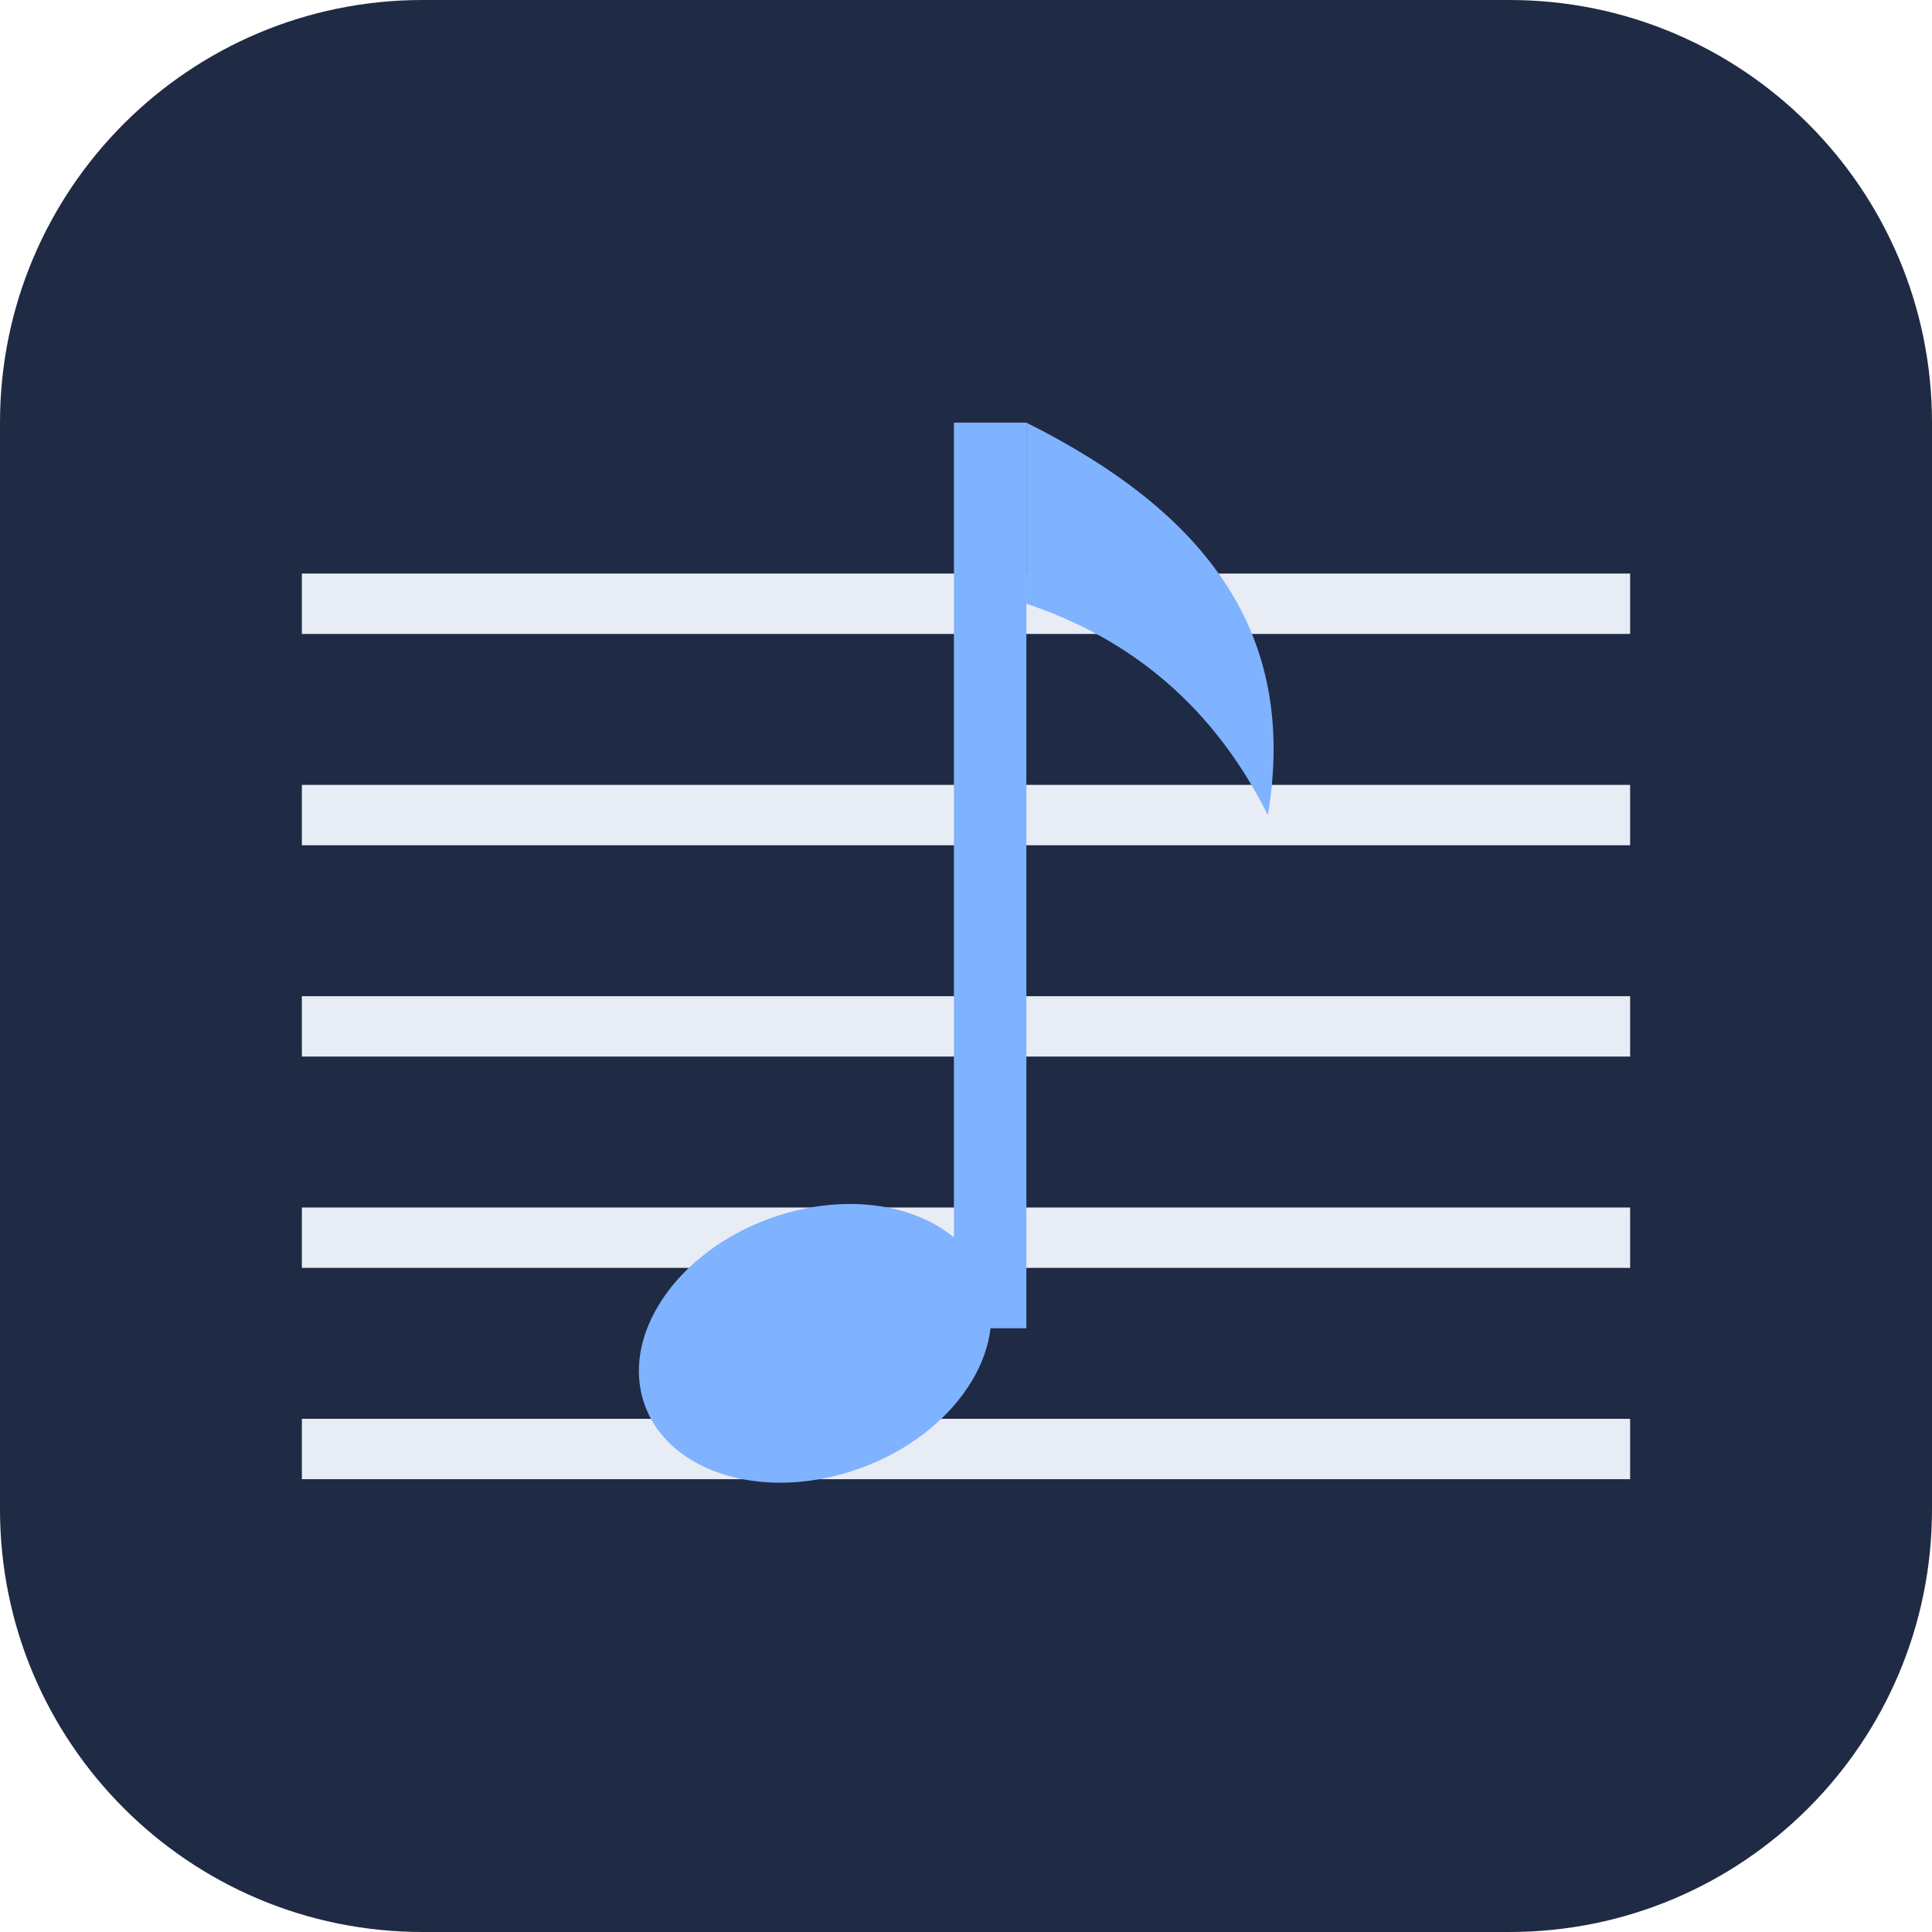
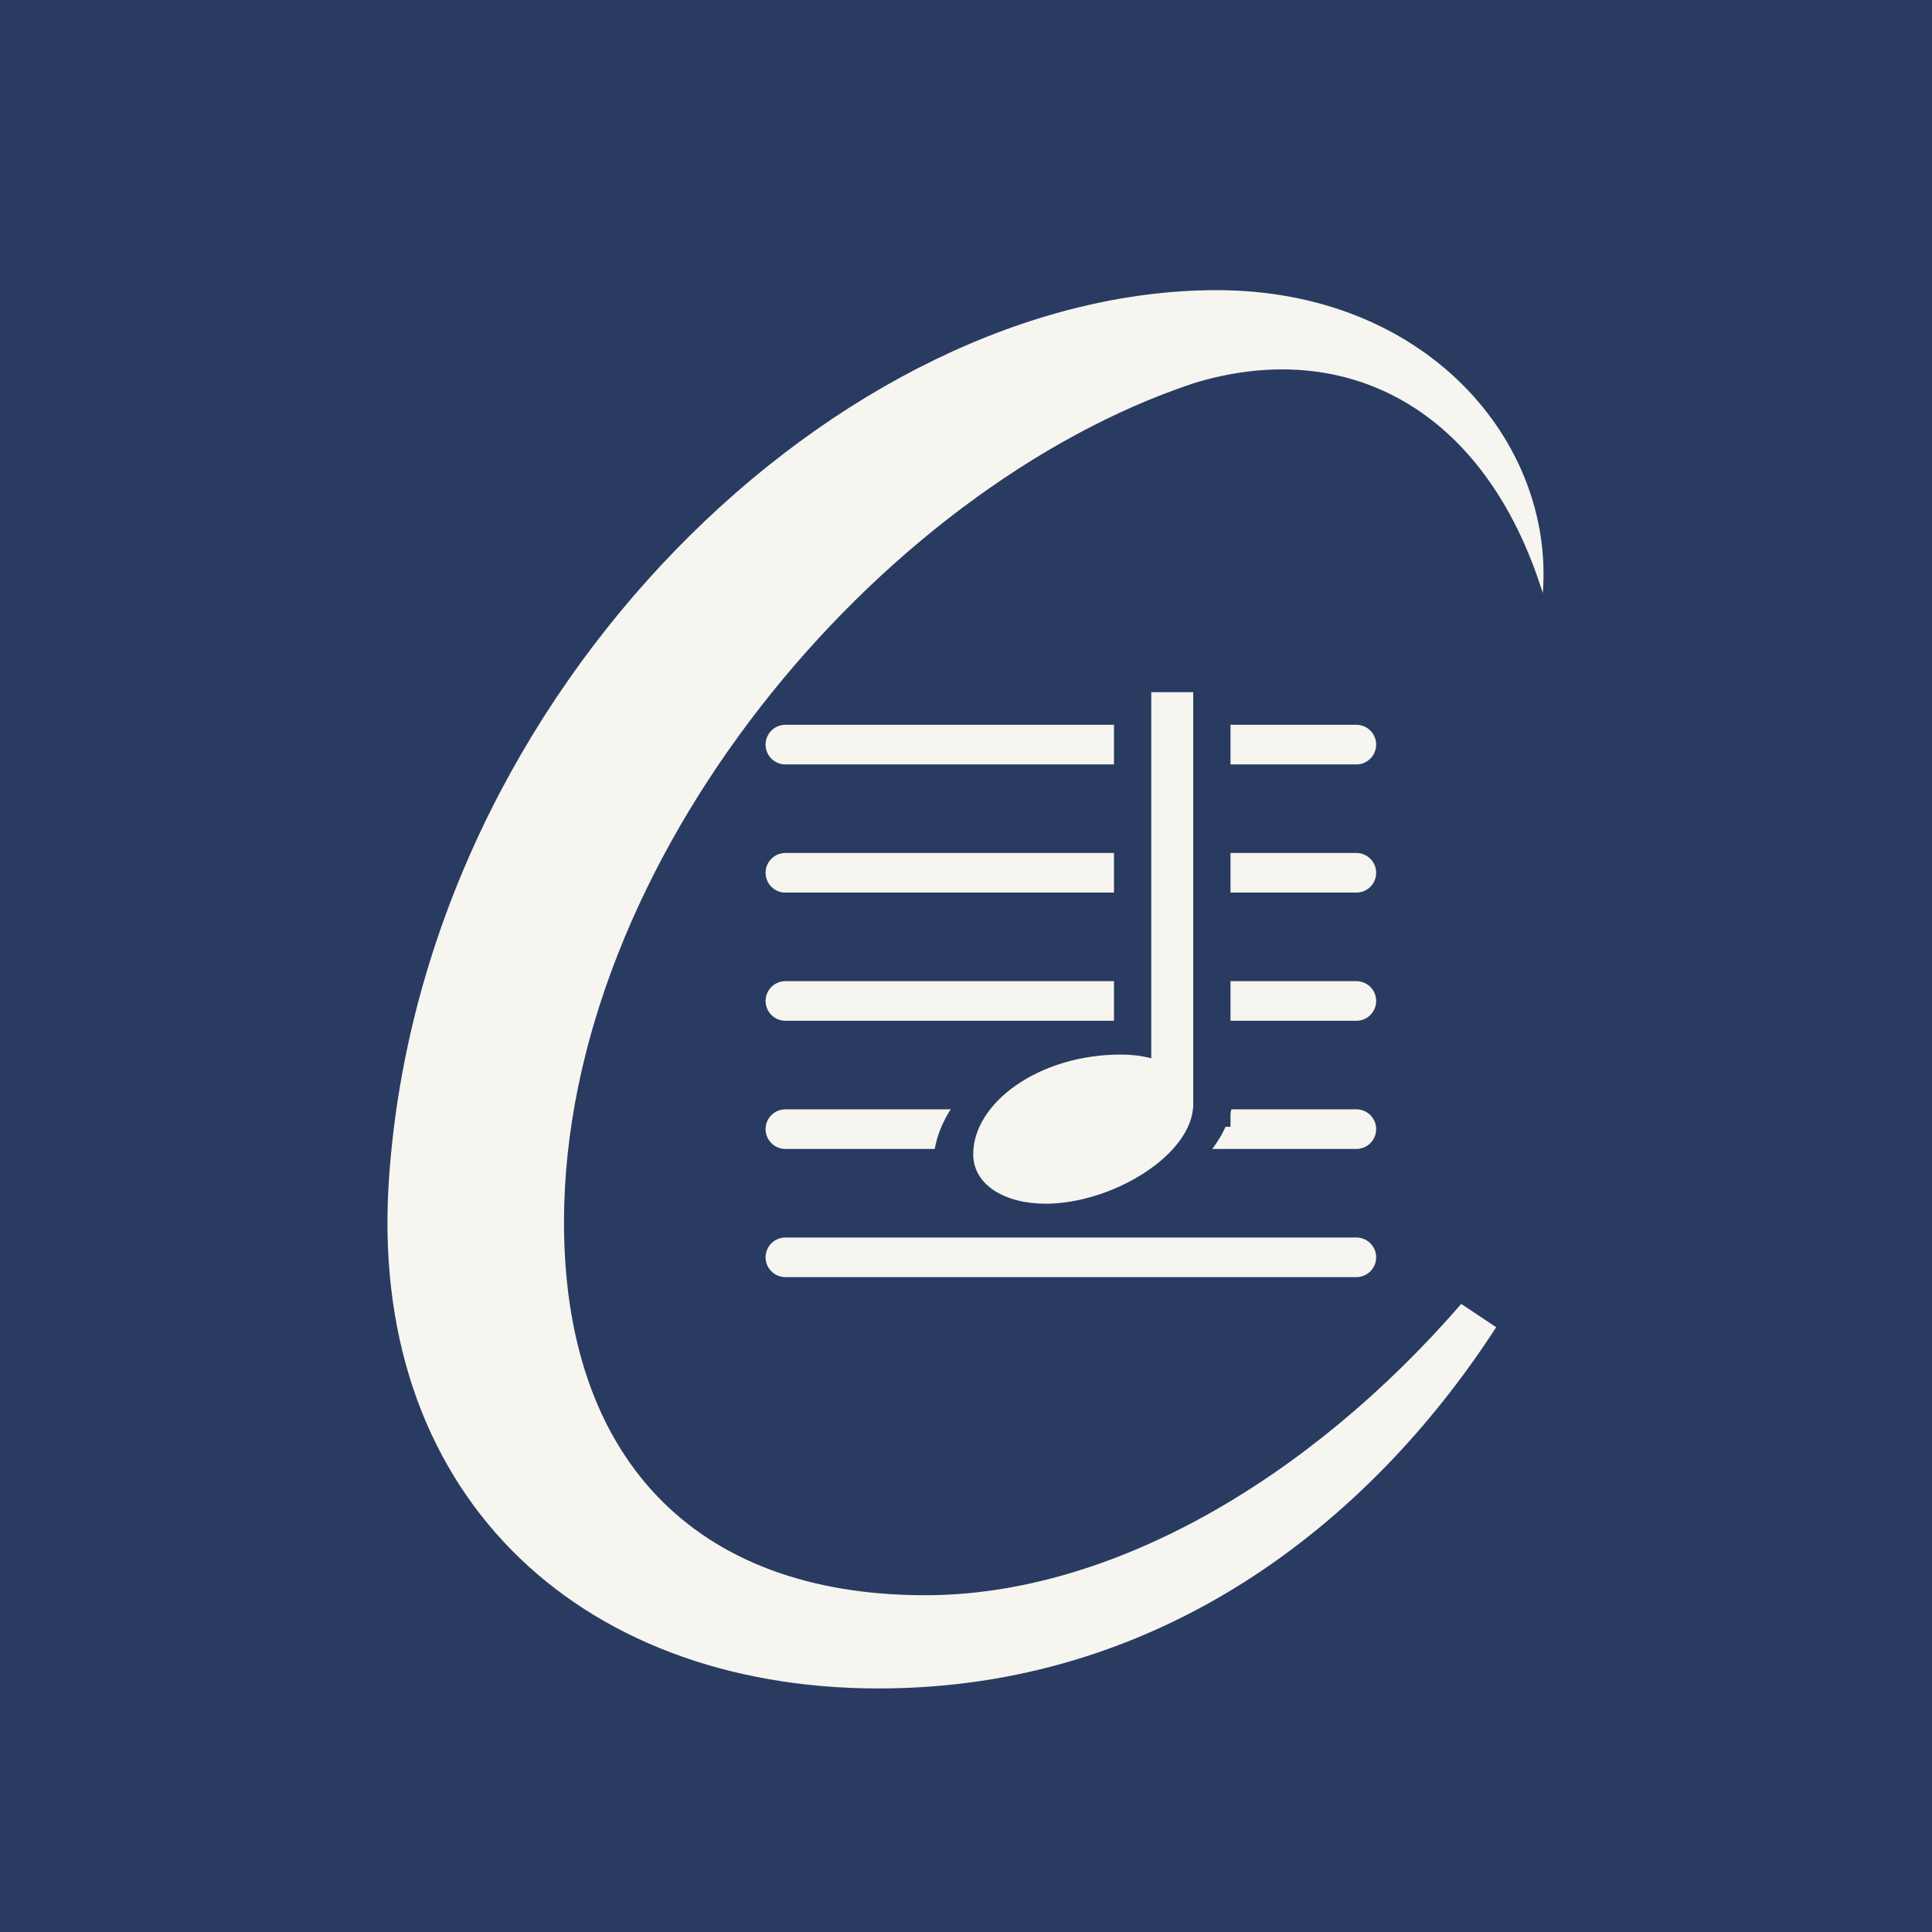
- <svg xmlns="http://www.w3.org/2000/svg" viewBox="0 0 64 64">
-   <rect width="64" height="64" rx="14" fill="#1f2a44" />
-   <g stroke="#e8ecf5" stroke-width="2">
-     <line x1="10" y1="20" x2="54" y2="20" />
-     <line x1="10" y1="27" x2="54" y2="27" />
-     <line x1="10" y1="34" x2="54" y2="34" />
-     <line x1="10" y1="41" x2="54" y2="41" />
-     <line x1="10" y1="48" x2="54" y2="48" />
+ <svg xmlns="http://www.w3.org/2000/svg" viewBox="0 0 128 128" role="img" aria-labelledby="title">
+   <rect width="128" height="128" fill="#2A3B62" />
+   <g transform="translate(15.75 2.24) scale(.772)">
+     <path d="M112 48C113 35 102 22 84 22C52 22 16 56 13 98C11 125 29 142 55 142C79 142 97 128 108 111L105 109C92 124 75 134 59 134C39 134 28 122 28 102C28 71 55 39 82 30C95 26 107 32 112 48Z" fill="#F6F5EF" />
+     <path d="M47 61H96M47 72H96M47 83H96M47 94H96M47 105H96" fill="none" stroke="#F6F5EF" stroke-width="3.4" stroke-linecap="round" />
+     <rect x="75.2" y="55" width="10" height="38.8" fill="#2A3B62" />
+     <path d="M0.388 0.500C0.744 0.500 1.180 0.172 1.180-0.168C1.180-0.372 1.020-0.500 0.792-0.500C0.352-0.500 0-0.176 0 0.168C0 0.376 0.172 0.500 0.388 0.500Z" transform="translate(59.7 94) scale(21.8 18.2)" fill="#2A3B62" />
+     <rect x="78.4" y="56.5" width="3.6" height="35.6" fill="#F6F5EF" />
+     <path d="M0.388 0.500C0.744 0.500 1.180 0.172 1.180-0.168C1.180-0.372 1.020-0.500 0.792-0.500C0.352-0.500 0-0.176 0 0.168C0 0.376 0.172 0.500 0.388 0.500Z" transform="translate(63.12 94) scale(16 12.8)" fill="#F6F5EF" />
  </g>
-   <ellipse cx="27" cy="44.5" rx="6" ry="4.4" transform="rotate(-20 27 44.5)" fill="#7fb2ff" />
-   <rect x="31.6" y="14" width="2.4" height="30" fill="#7fb2ff" />
-   <path d="M34 14c6 3 9 7 8 13-2-4-5-6-8-7z" fill="#7fb2ff" />
</svg>
